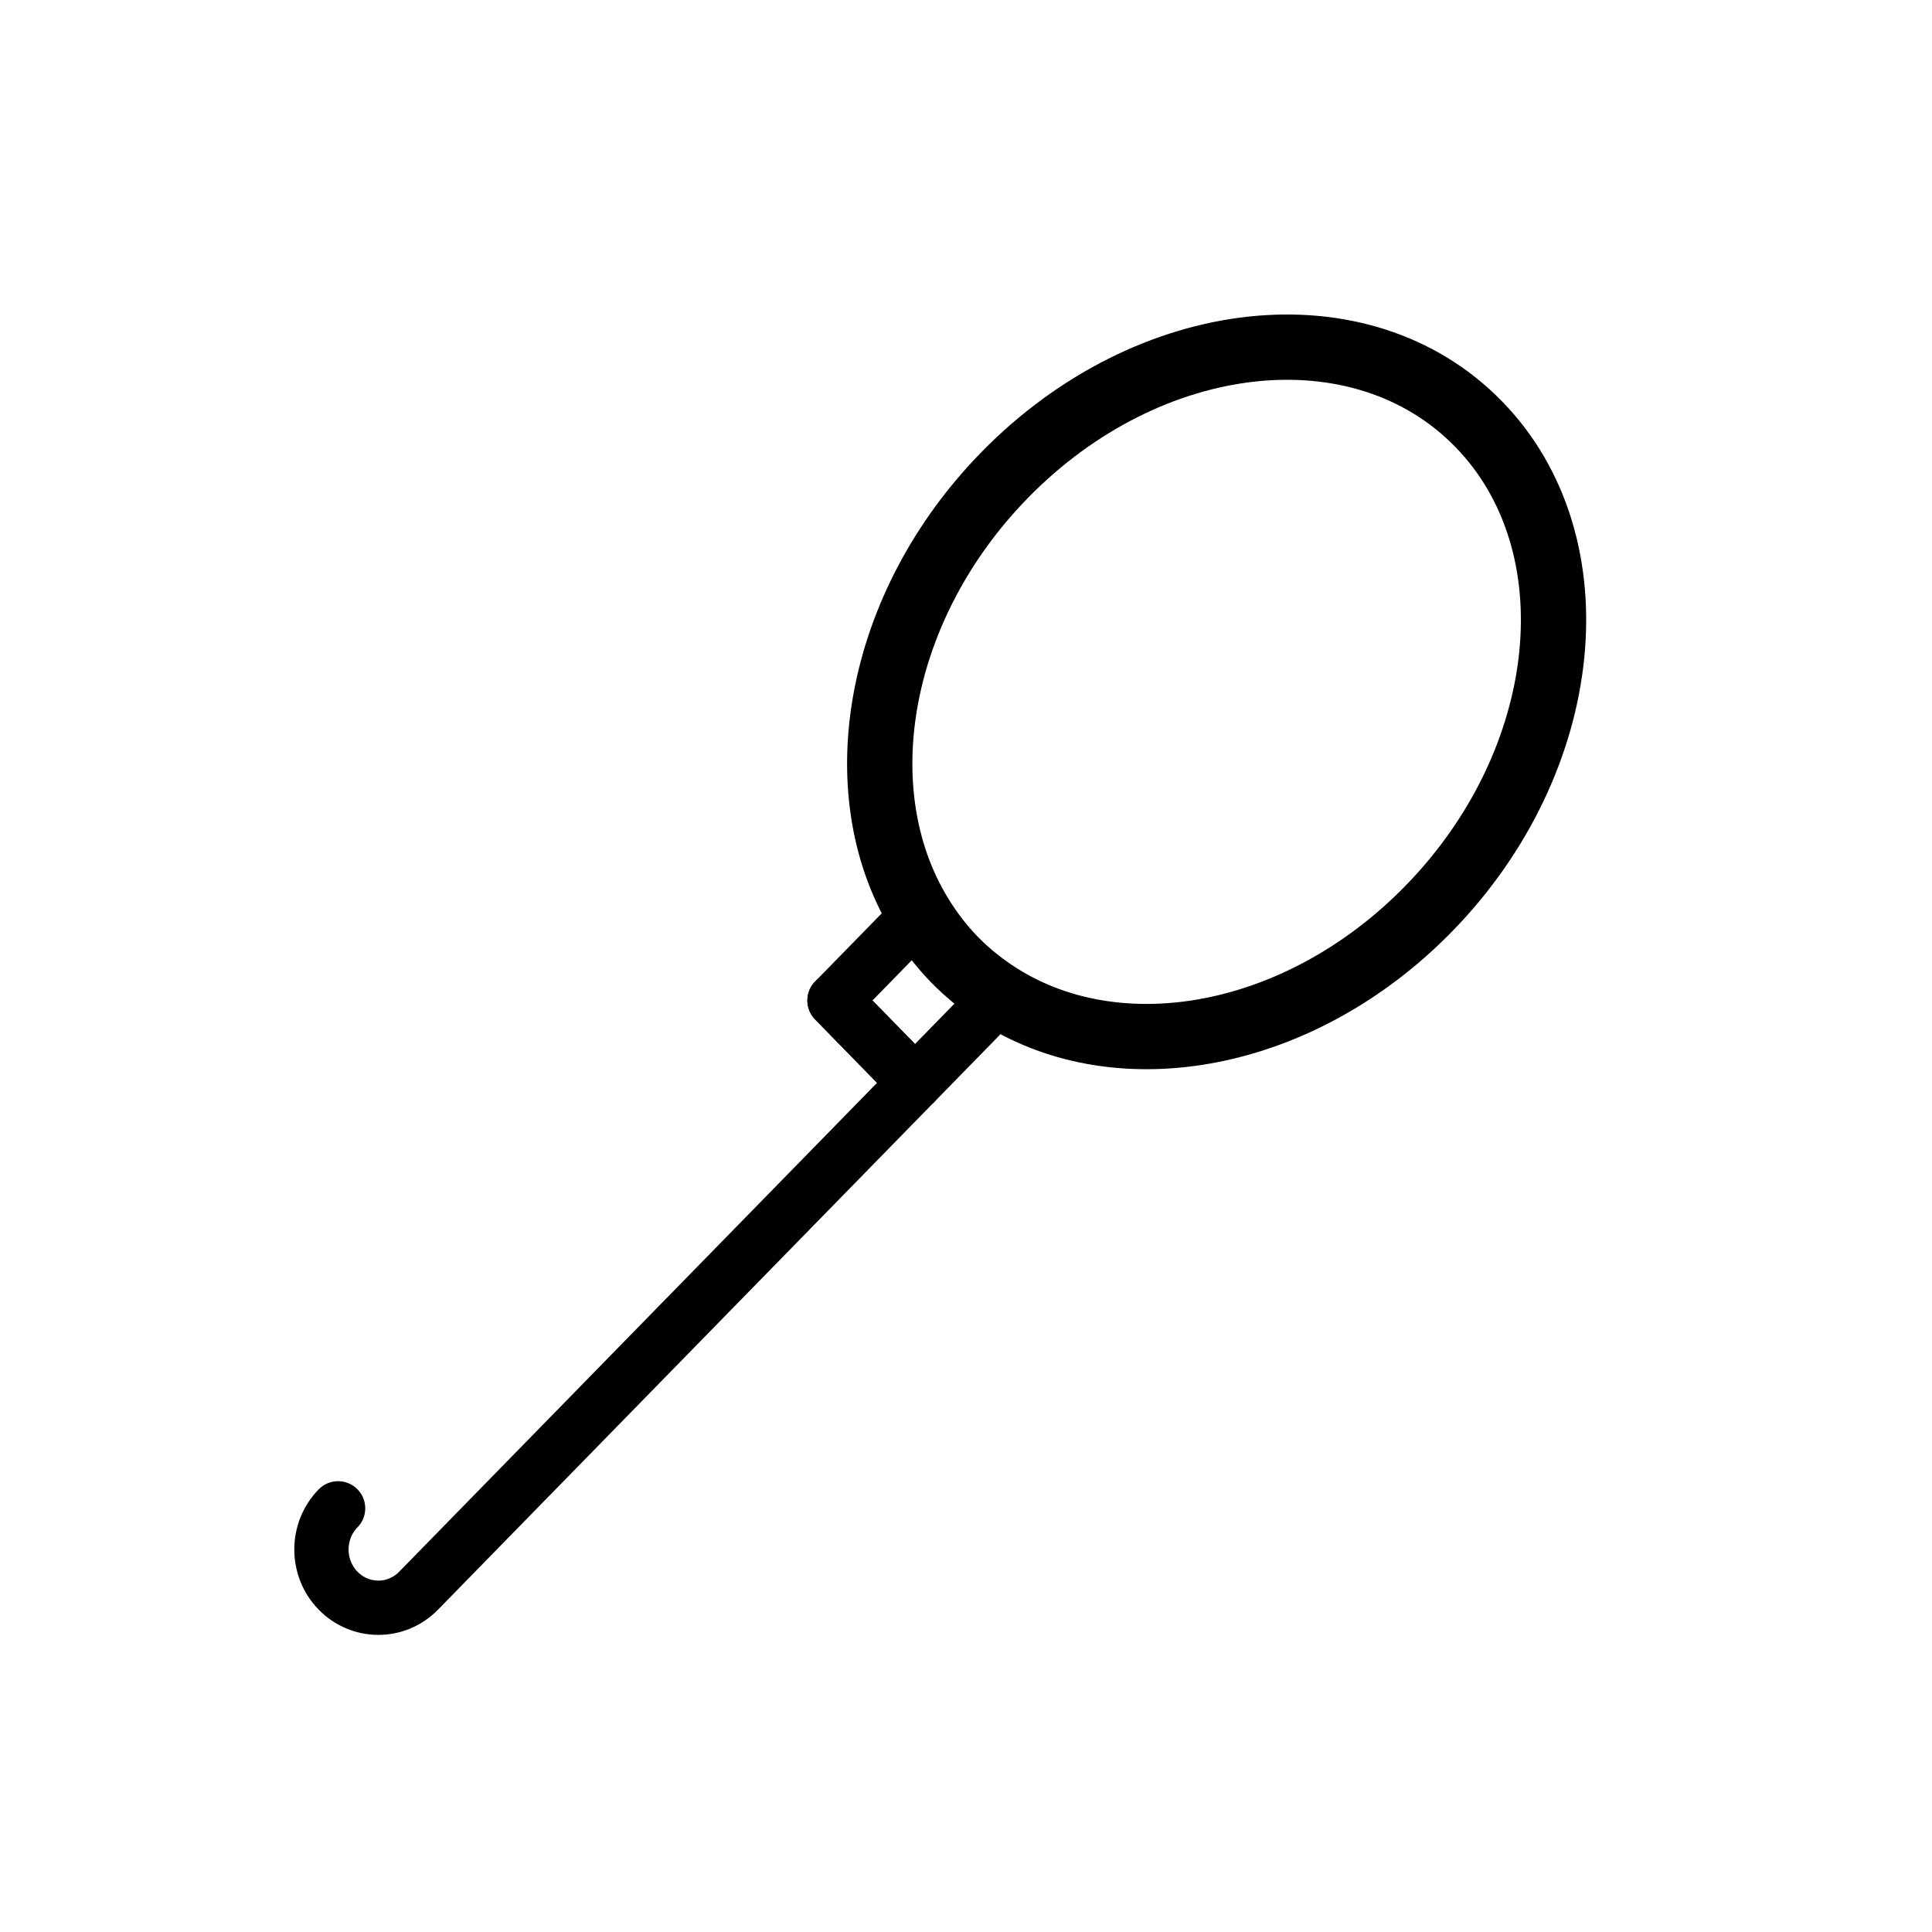
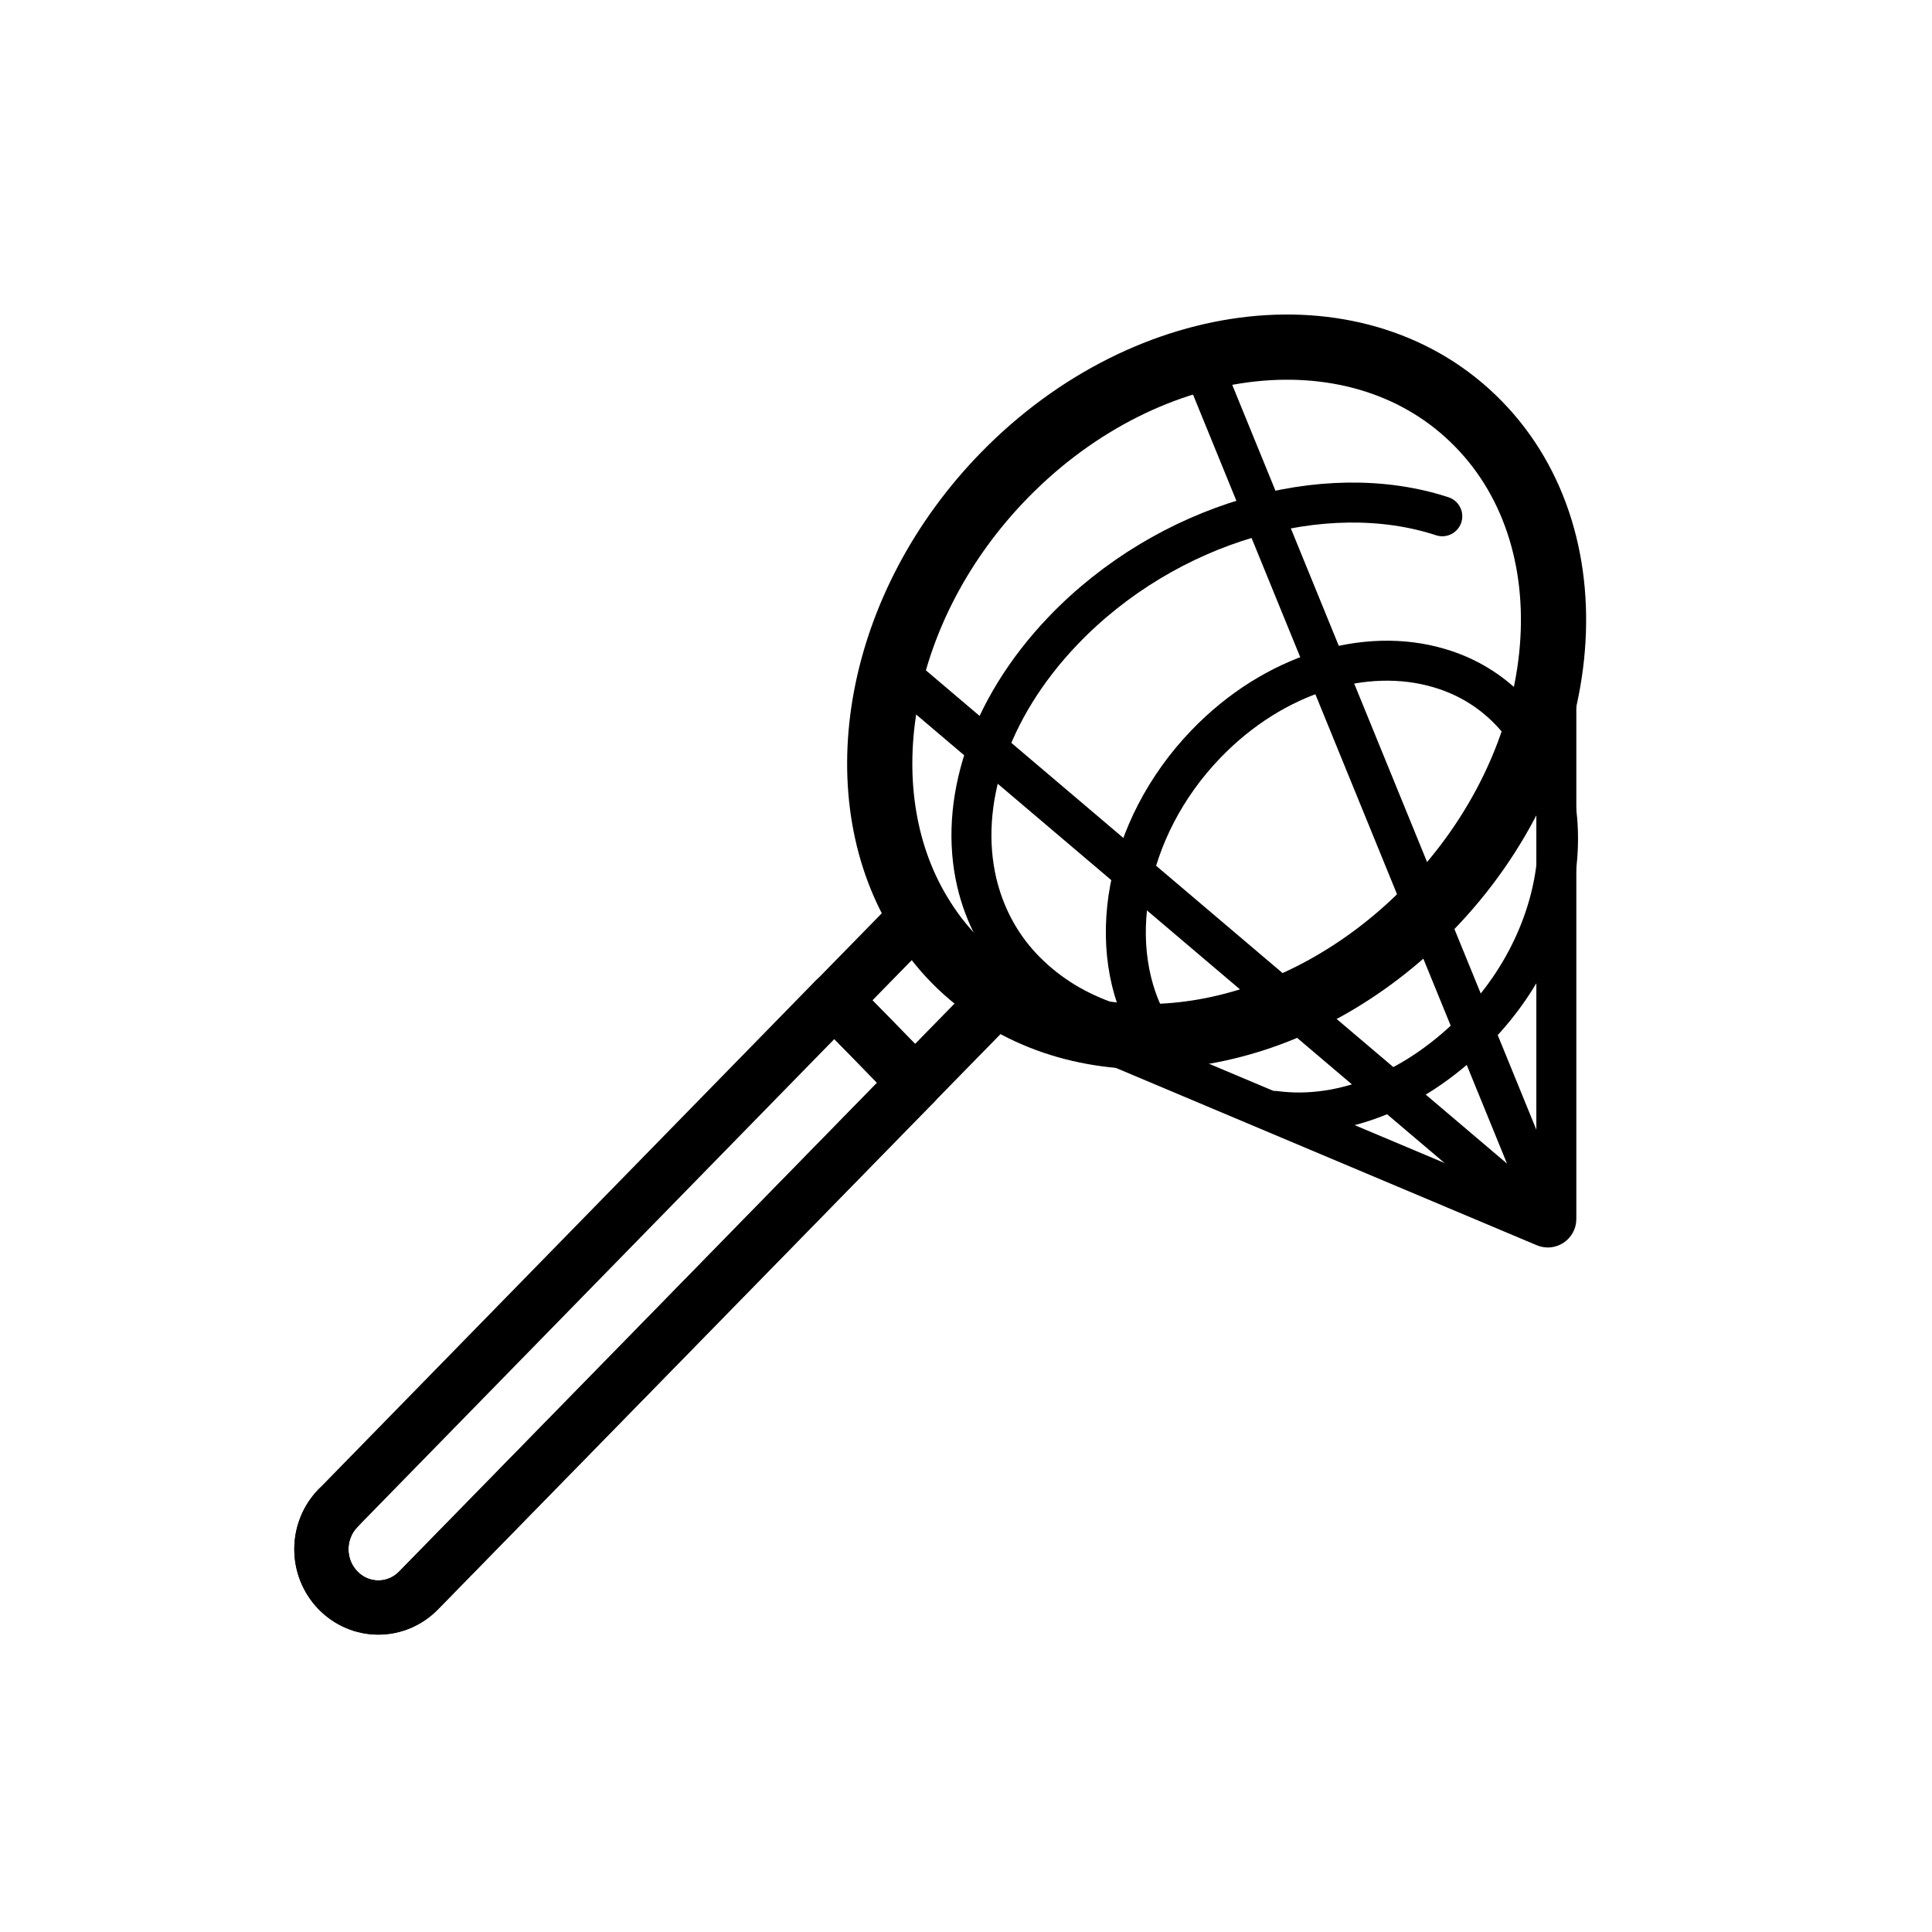
- <svg xmlns="http://www.w3.org/2000/svg" id="emoji" viewBox="0 0 72 72">
+ <svg xmlns="http://www.w3.org/2000/svg" id="emoji" viewBox="0 0 72 72" version="1.1">
+   <g id="line-supplement">
+     <path fill="none" stroke="#000" stroke-miterlimit="10" stroke-width="1.49" d="M58,22.47v22.96c0,.22-.23.38-.44.29l-18.56-7.82" />
+     <path fill="none" stroke="#000" stroke-linecap="round" stroke-miterlimit="10" stroke-width="1.49" d="M43.75,39.51c-.33-.34-.61-.72-.85-1.12-1.78-3.01-1.01-7.49,2.04-10.66,2.54-2.64,5.95-3.65,8.7-2.83.99.29,1.89.82,2.63,1.59,2.8,2.91,2.26,8.19-1.19,11.78-2.24,2.33-5.03,3.47-7.57,3.13" />
+     <path fill="none" stroke="#000" stroke-linecap="round" stroke-miterlimit="10" stroke-width="1.49" d="M41.14,38.04c-.59-.22-1.15-.49-1.67-.83s-.97-.72-1.37-1.14c-.86-.91-1.42-2-1.7-3.19-.68-2.92.4-6.43,3.22-9.38,3.87-4.04,9.75-5.7,14.13-4.26" />
+     <path fill="none" stroke="#000" stroke-miterlimit="10" stroke-width="1.49" d="M33.27,24.91l24.34,20.66c.1.08.24-.02.2-.14l-13.09-32.06" />
+     <path fill="none" stroke="#000" stroke-linecap="round" stroke-linejoin="round" stroke-width="2.02" d="M31.1,37.28l3,3.07-9.62,9.84-8.88,9.08c-.83.85-2.17.85-3,0h0c-.83-.85-.83-2.22,0-3.07l18.5-18.93Z" />
+   </g>
  <g id="line">
-     <path fill="none" stroke="#000" stroke-linecap="round" stroke-linejoin="round" stroke-width="2.023" d="M31.1,37.285l3,3.069-9.621,9.842-8.879,9.084c-.828.848-2.172.848-3,0h0c-.828-.848-.828-2.222,0-3.069" />
-     <path fill="none" stroke="#000" stroke-linecap="round" stroke-linejoin="round" stroke-width="2.023" d="M34.1,40.354l-3-3.069,3.16-3.233c.37.614.81,1.197,1.32,1.719s1.08.972,1.68,1.35l-3.16,3.233Z" />
-     <path fill="none" stroke="#000" stroke-miterlimit="10" stroke-width="2.433" d="M37.26,37.121c-.6-.379-1.17-.829-1.68-1.35s-.95-1.105-1.32-1.719c-2.78-4.614-1.58-11.478,3.18-16.348,5.39-5.514,13.3-6.373,17.66-1.903,4.36,4.46,3.53,12.553-1.86,18.067-4.76,4.87-11.47,6.097-15.98,3.253Z" />
+     <path fill="none" stroke="#000" stroke-linecap="round" stroke-linejoin="round" stroke-width="2.02" d="M31.1,37.28l3,3.07-9.62,9.84-8.88,9.08c-.83.85-2.17.85-3,0h0c-.83-.85-.83-2.22,0-3.07" />
+     <path fill="none" stroke="#000" stroke-linecap="round" stroke-linejoin="round" stroke-width="2.02" d="M34.1,40.35l-3-3.07,3.16-3.23c.37.61.81,1.2,1.32,1.72s1.08.97,1.68,1.35l-3.16,3.23Z" />
+     <path fill="none" stroke="#000" stroke-miterlimit="10" stroke-width="2.43" d="M37.26,37.12c-.6-.38-1.17-.83-1.68-1.35s-.95-1.1-1.32-1.72c-2.78-4.61-1.58-11.48,3.18-16.35,5.39-5.51,13.3-6.37,17.66-1.9,4.36,4.46,3.53,12.55-1.86,18.07-4.76,4.87-11.47,6.1-15.98,3.25Z" />
  </g>
</svg>
